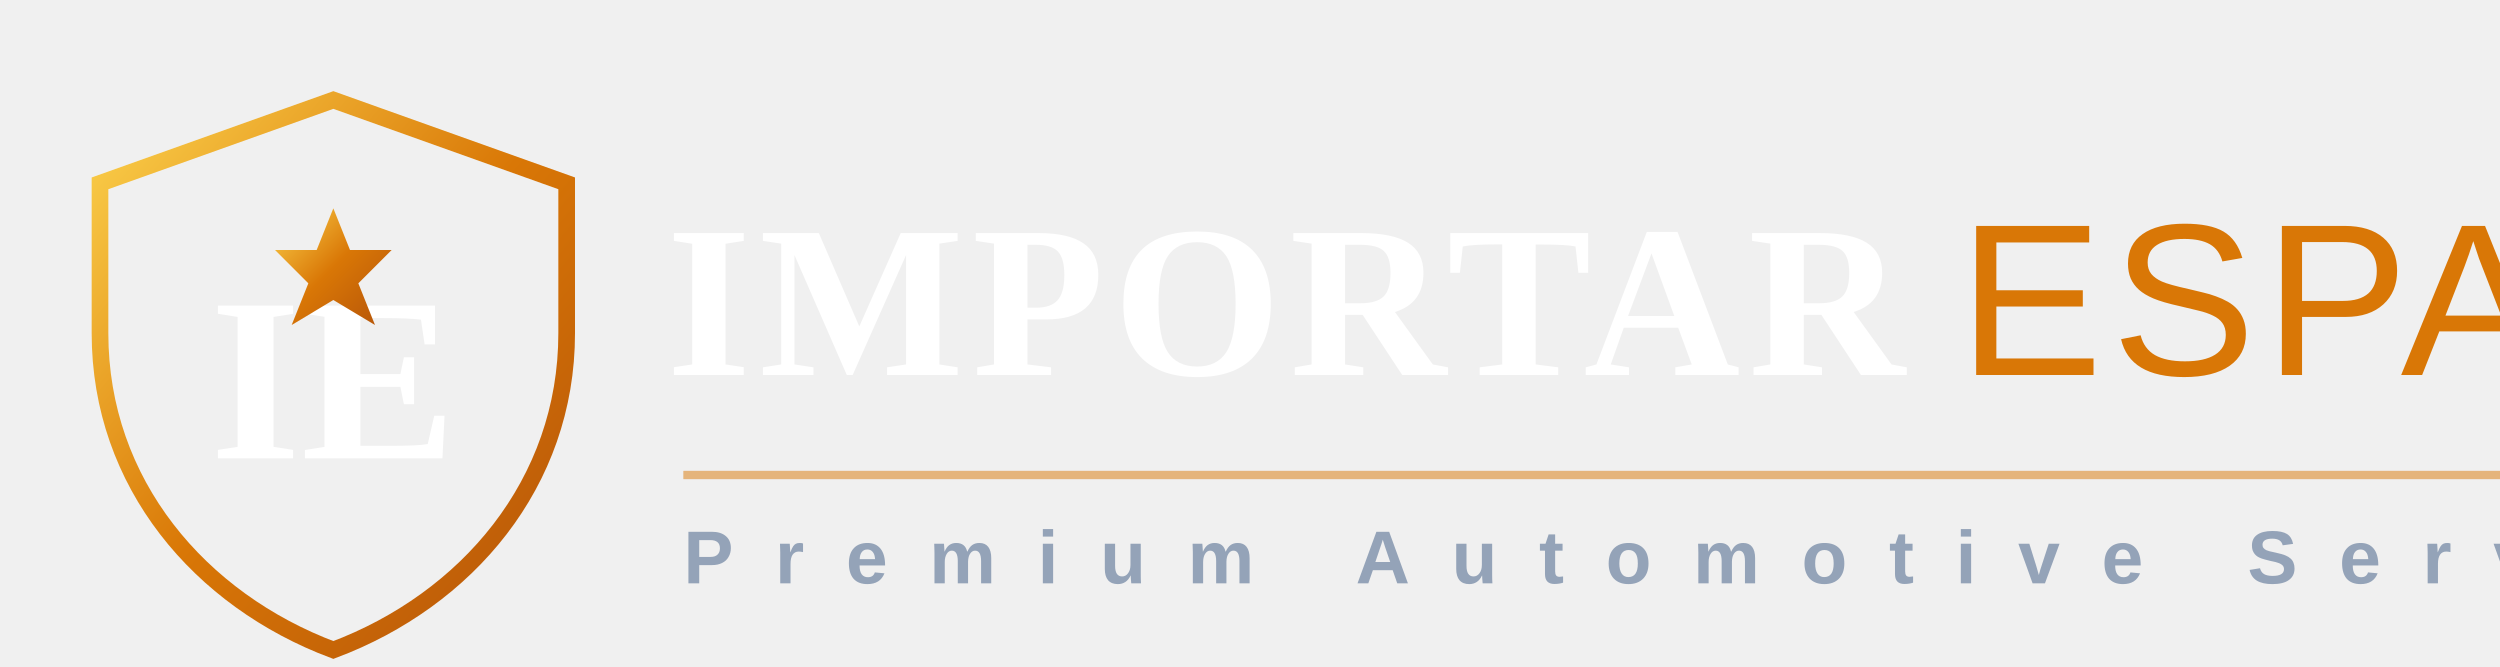
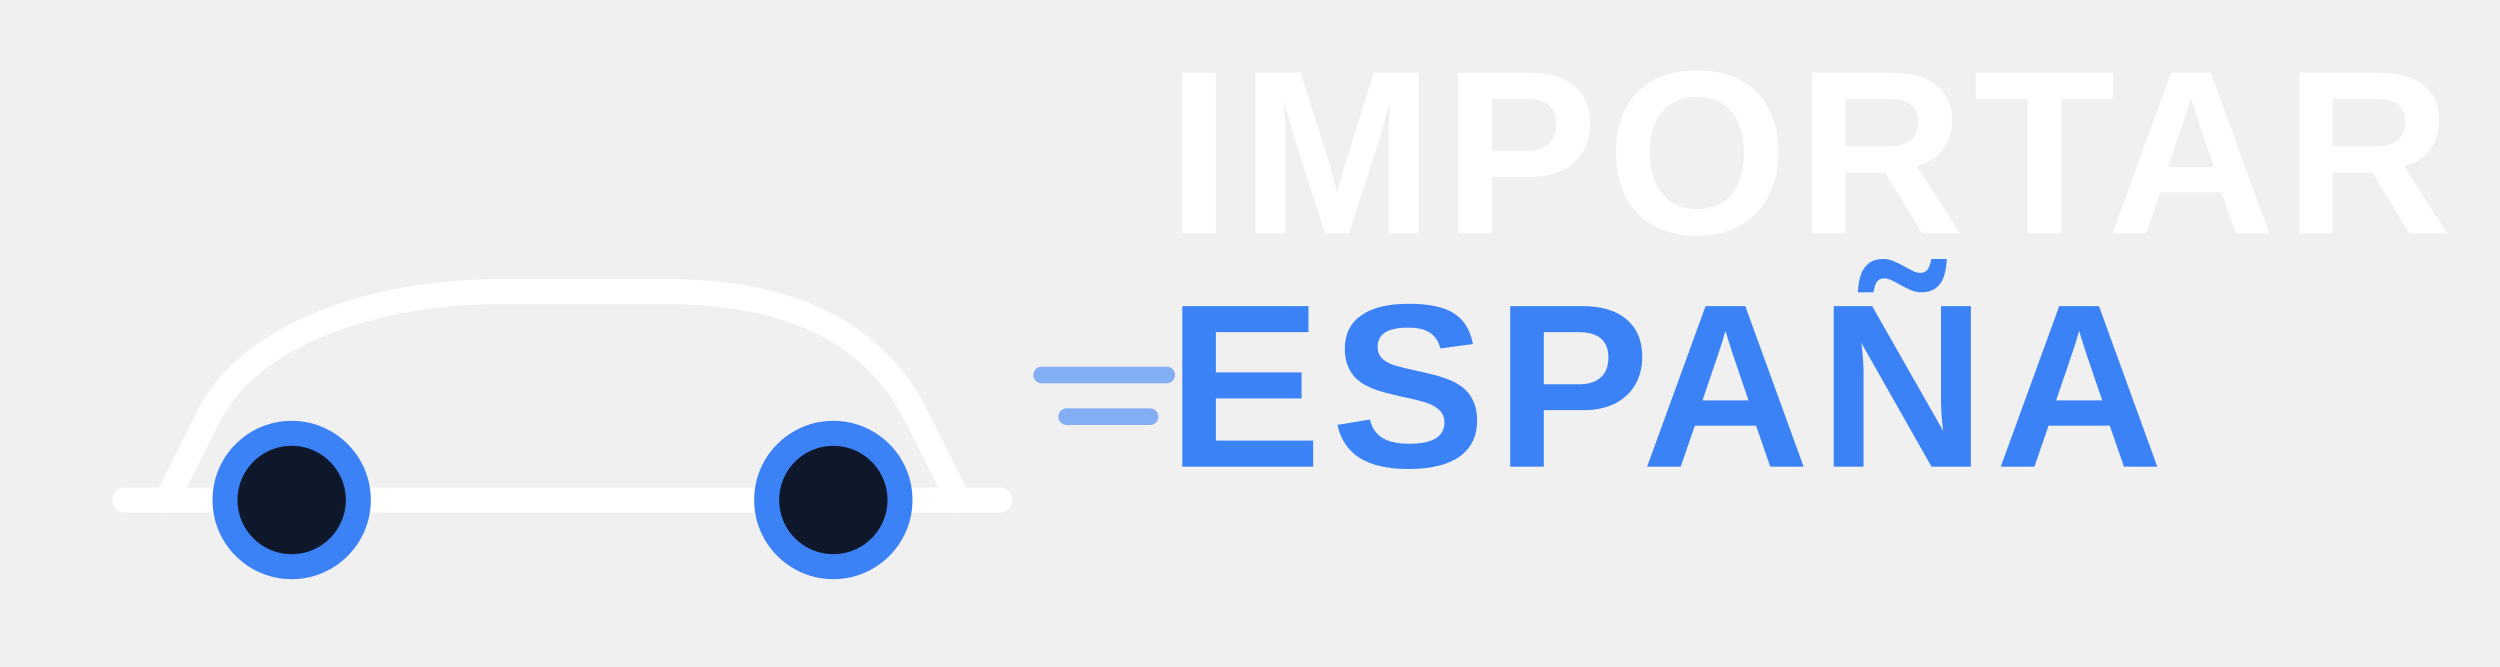
<svg xmlns="http://www.w3.org/2000/svg" viewBox="0 0 300 80" fill="none">
-   <defs>
-     <linearGradient id="goldGradient" x1="0%" y1="0%" x2="100%" y2="100%">
-       <stop offset="0%" style="stop-color:#FCD34D;stop-opacity:1" />
-       <stop offset="50%" style="stop-color:#D97706;stop-opacity:1" />
-       <stop offset="100%" style="stop-color:#B45309;stop-opacity:1" />
-     </linearGradient>
-   </defs>
-   <g transform="translate(10, 10)">
-     <path d="M30 2 L58 12 V30 C58 48 46 62 30 68 C14 62 2 48 2 30 V12 L30 2 Z" fill="none" stroke="url(#goldGradient)" stroke-width="2" />
-     <text x="30" y="45" font-family="Times New Roman, serif" font-weight="bold" font-size="28" fill="#FFFFFF" text-anchor="middle">IE</text>
-     <path d="M30 15 L32 20 L37 20 L33 24 L35 29 L30 26 L25 29 L27 24 L23 20 L28 20 Z" fill="url(#goldGradient)" />
+   <g transform="translate(10, 15)">
+     <path d="M10 45 L15 35 C20 25 35 20 50 20 H70 C85 20 95 25 100 35 L105 45" stroke="#FFFFFF" stroke-width="3" stroke-linecap="round" stroke-linejoin="round" fill="none" />
+     <path d="M5 45 H110" stroke="#FFFFFF" stroke-width="3" stroke-linecap="round" />
+     <circle cx="25" cy="45" r="8" stroke="#3B82F6" stroke-width="3" fill="#0F172A" />
+     <circle cx="90" cy="45" r="8" stroke="#3B82F6" stroke-width="3" fill="#0F172A" />
+     <path d="M115 30 L130 30" stroke="#3B82F6" stroke-width="2" stroke-linecap="round" opacity="0.6" />
+     <path d="M118 35 L128 35" stroke="#3B82F6" stroke-width="2" stroke-linecap="round" opacity="0.6" />
  </g>
-   <g transform="translate(80, 25)">
-     <text x="0" y="20" font-family="Times New Roman, serif" font-weight="bold" font-size="26" fill="#FFFFFF" letter-spacing="1">IMPORTAR</text>
-     <text x="155" y="20" font-family="Arial, sans-serif" font-weight="normal" font-size="26" fill="#D97706" letter-spacing="1">ESPAÑA</text>
-     <line x1="2" y1="32" x2="260" y2="32" stroke="#D97706" stroke-width="1" opacity="0.5" />
-     <text x="2" y="45" font-family="Arial, sans-serif" font-weight="bold" font-size="9" fill="#94A3B8" letter-spacing="5" text-transform="uppercase">Premium Automotive Services</text>
+   <g transform="translate(140, 28)">
+     <text x="0" y="0" font-family="Arial, sans-serif" font-weight="bold" font-size="28" fill="#FFFFFF" letter-spacing="1">IMPORTAR</text>
+     <text x="0" y="28" font-family="Arial, sans-serif" font-weight="bold" font-size="28" fill="#3B82F6" letter-spacing="1">ESPAÑA</text>
  </g>
</svg>
